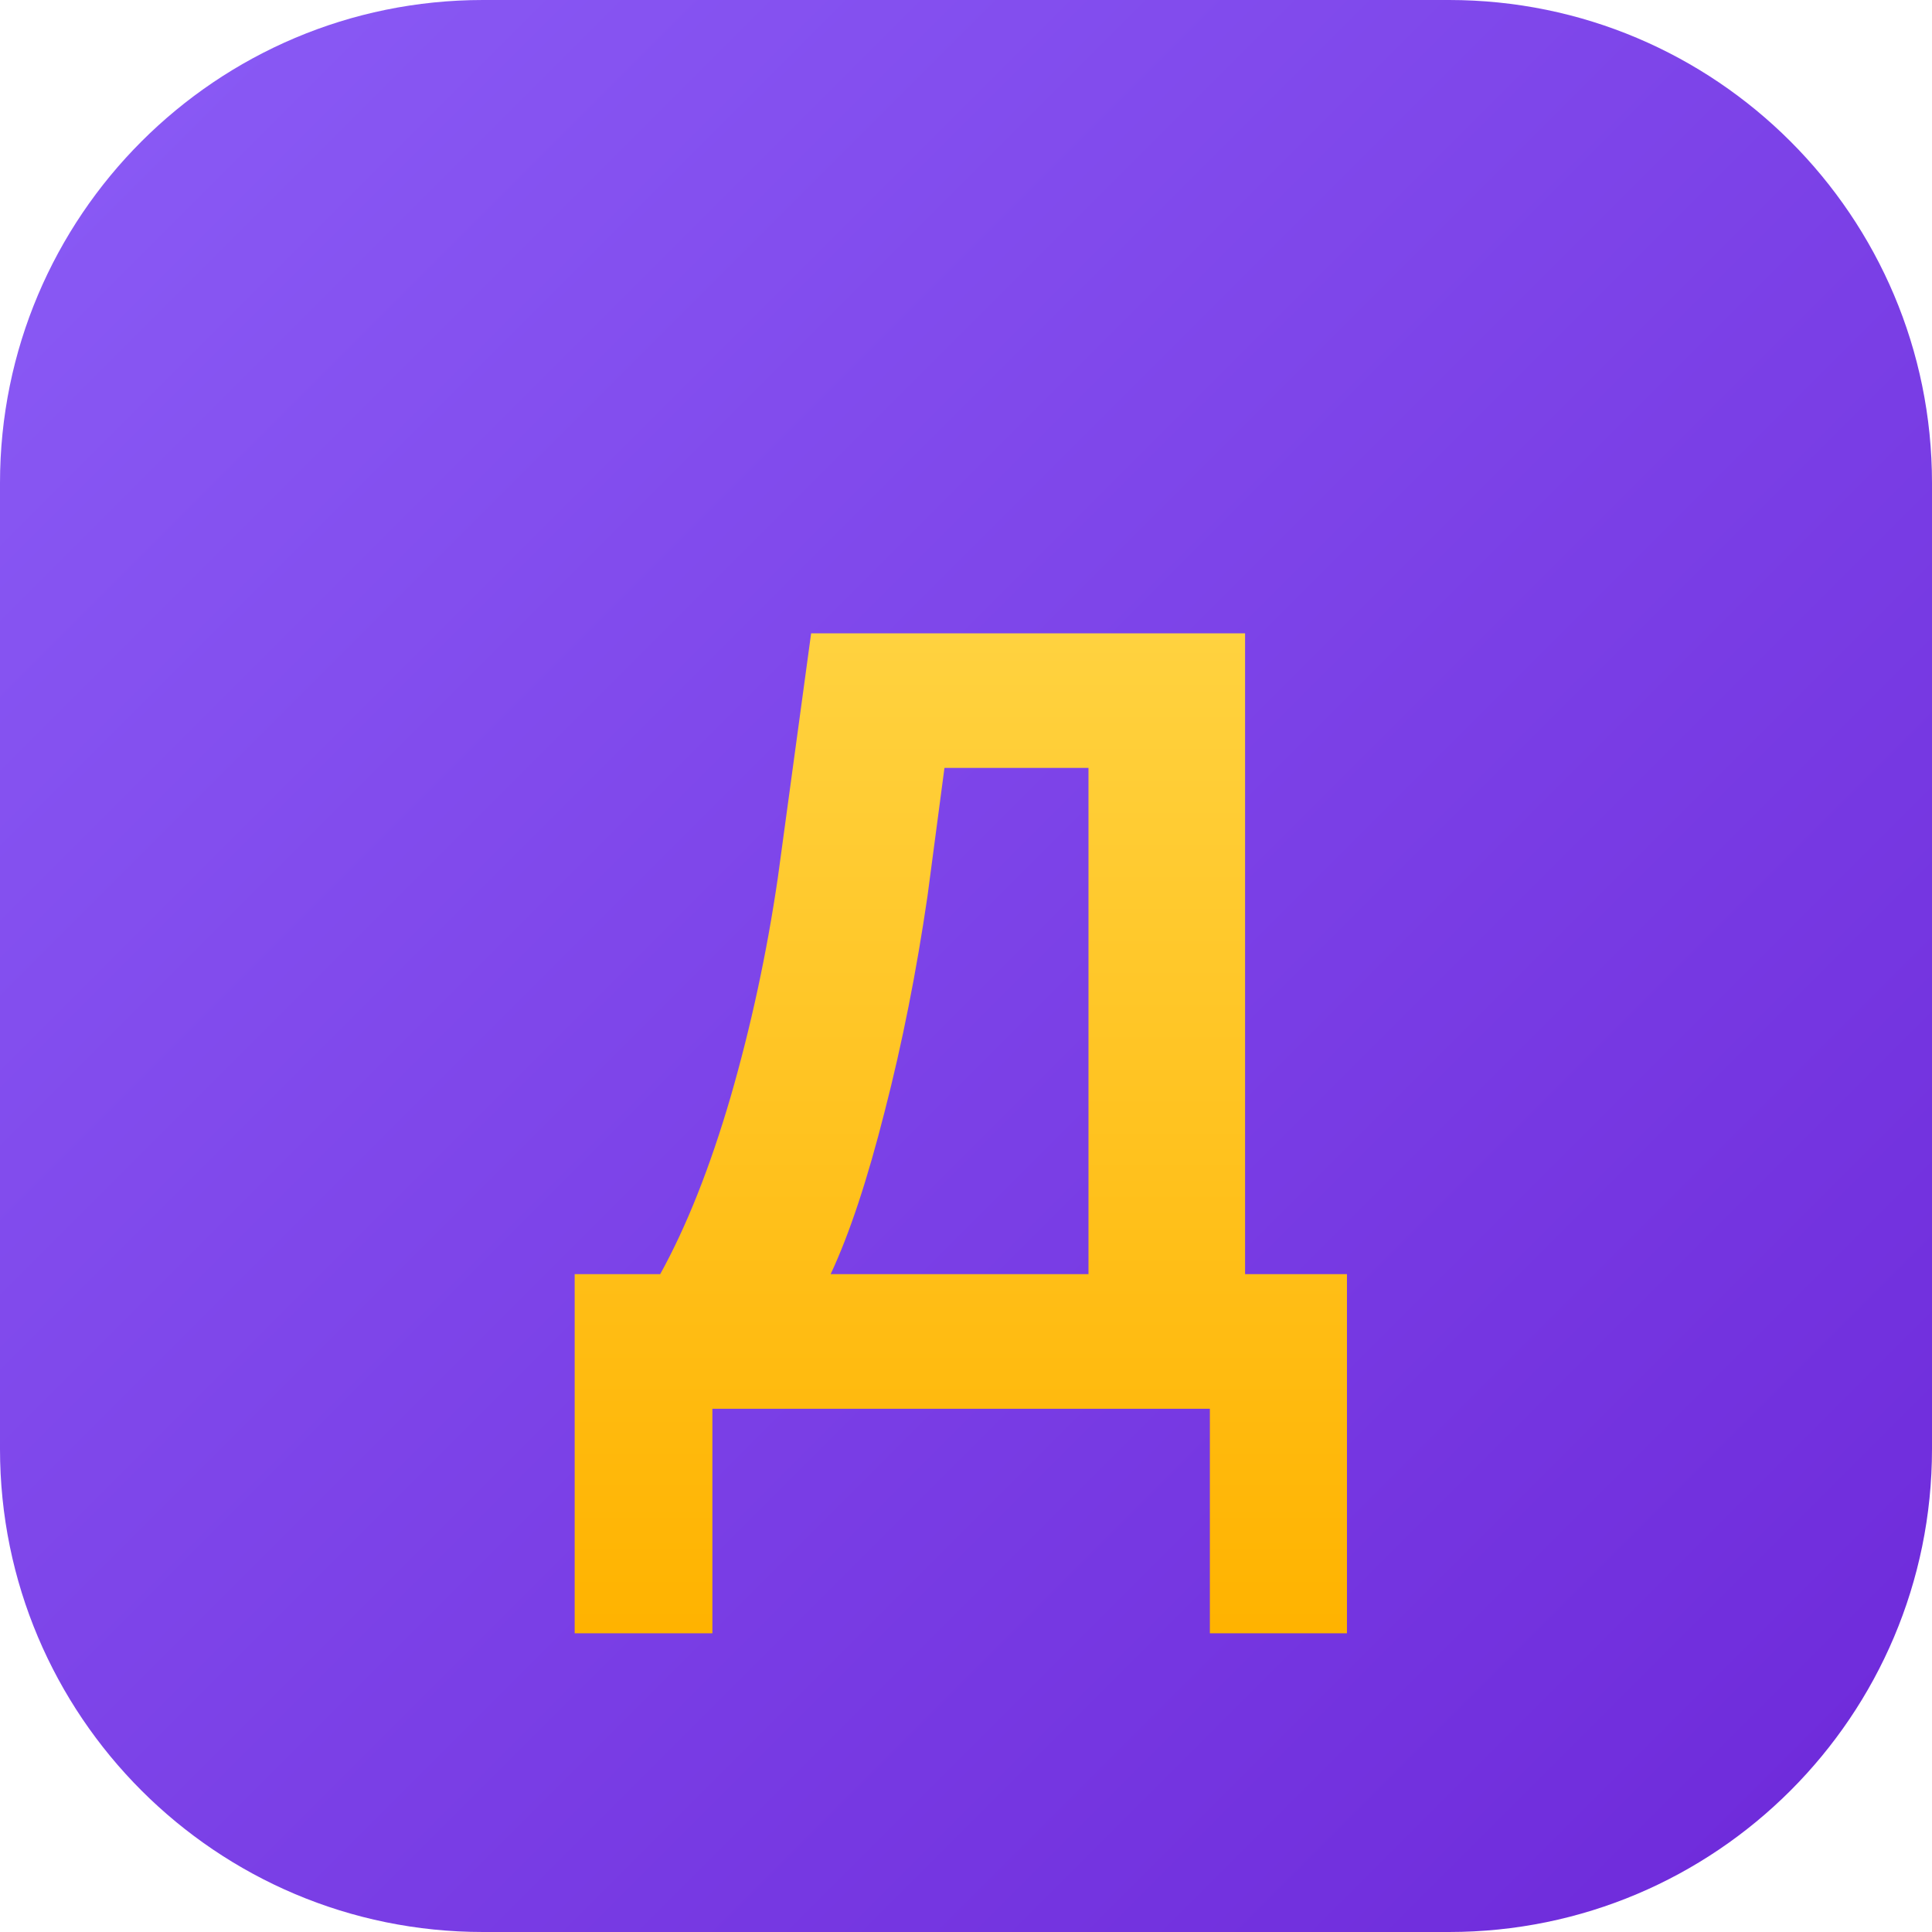
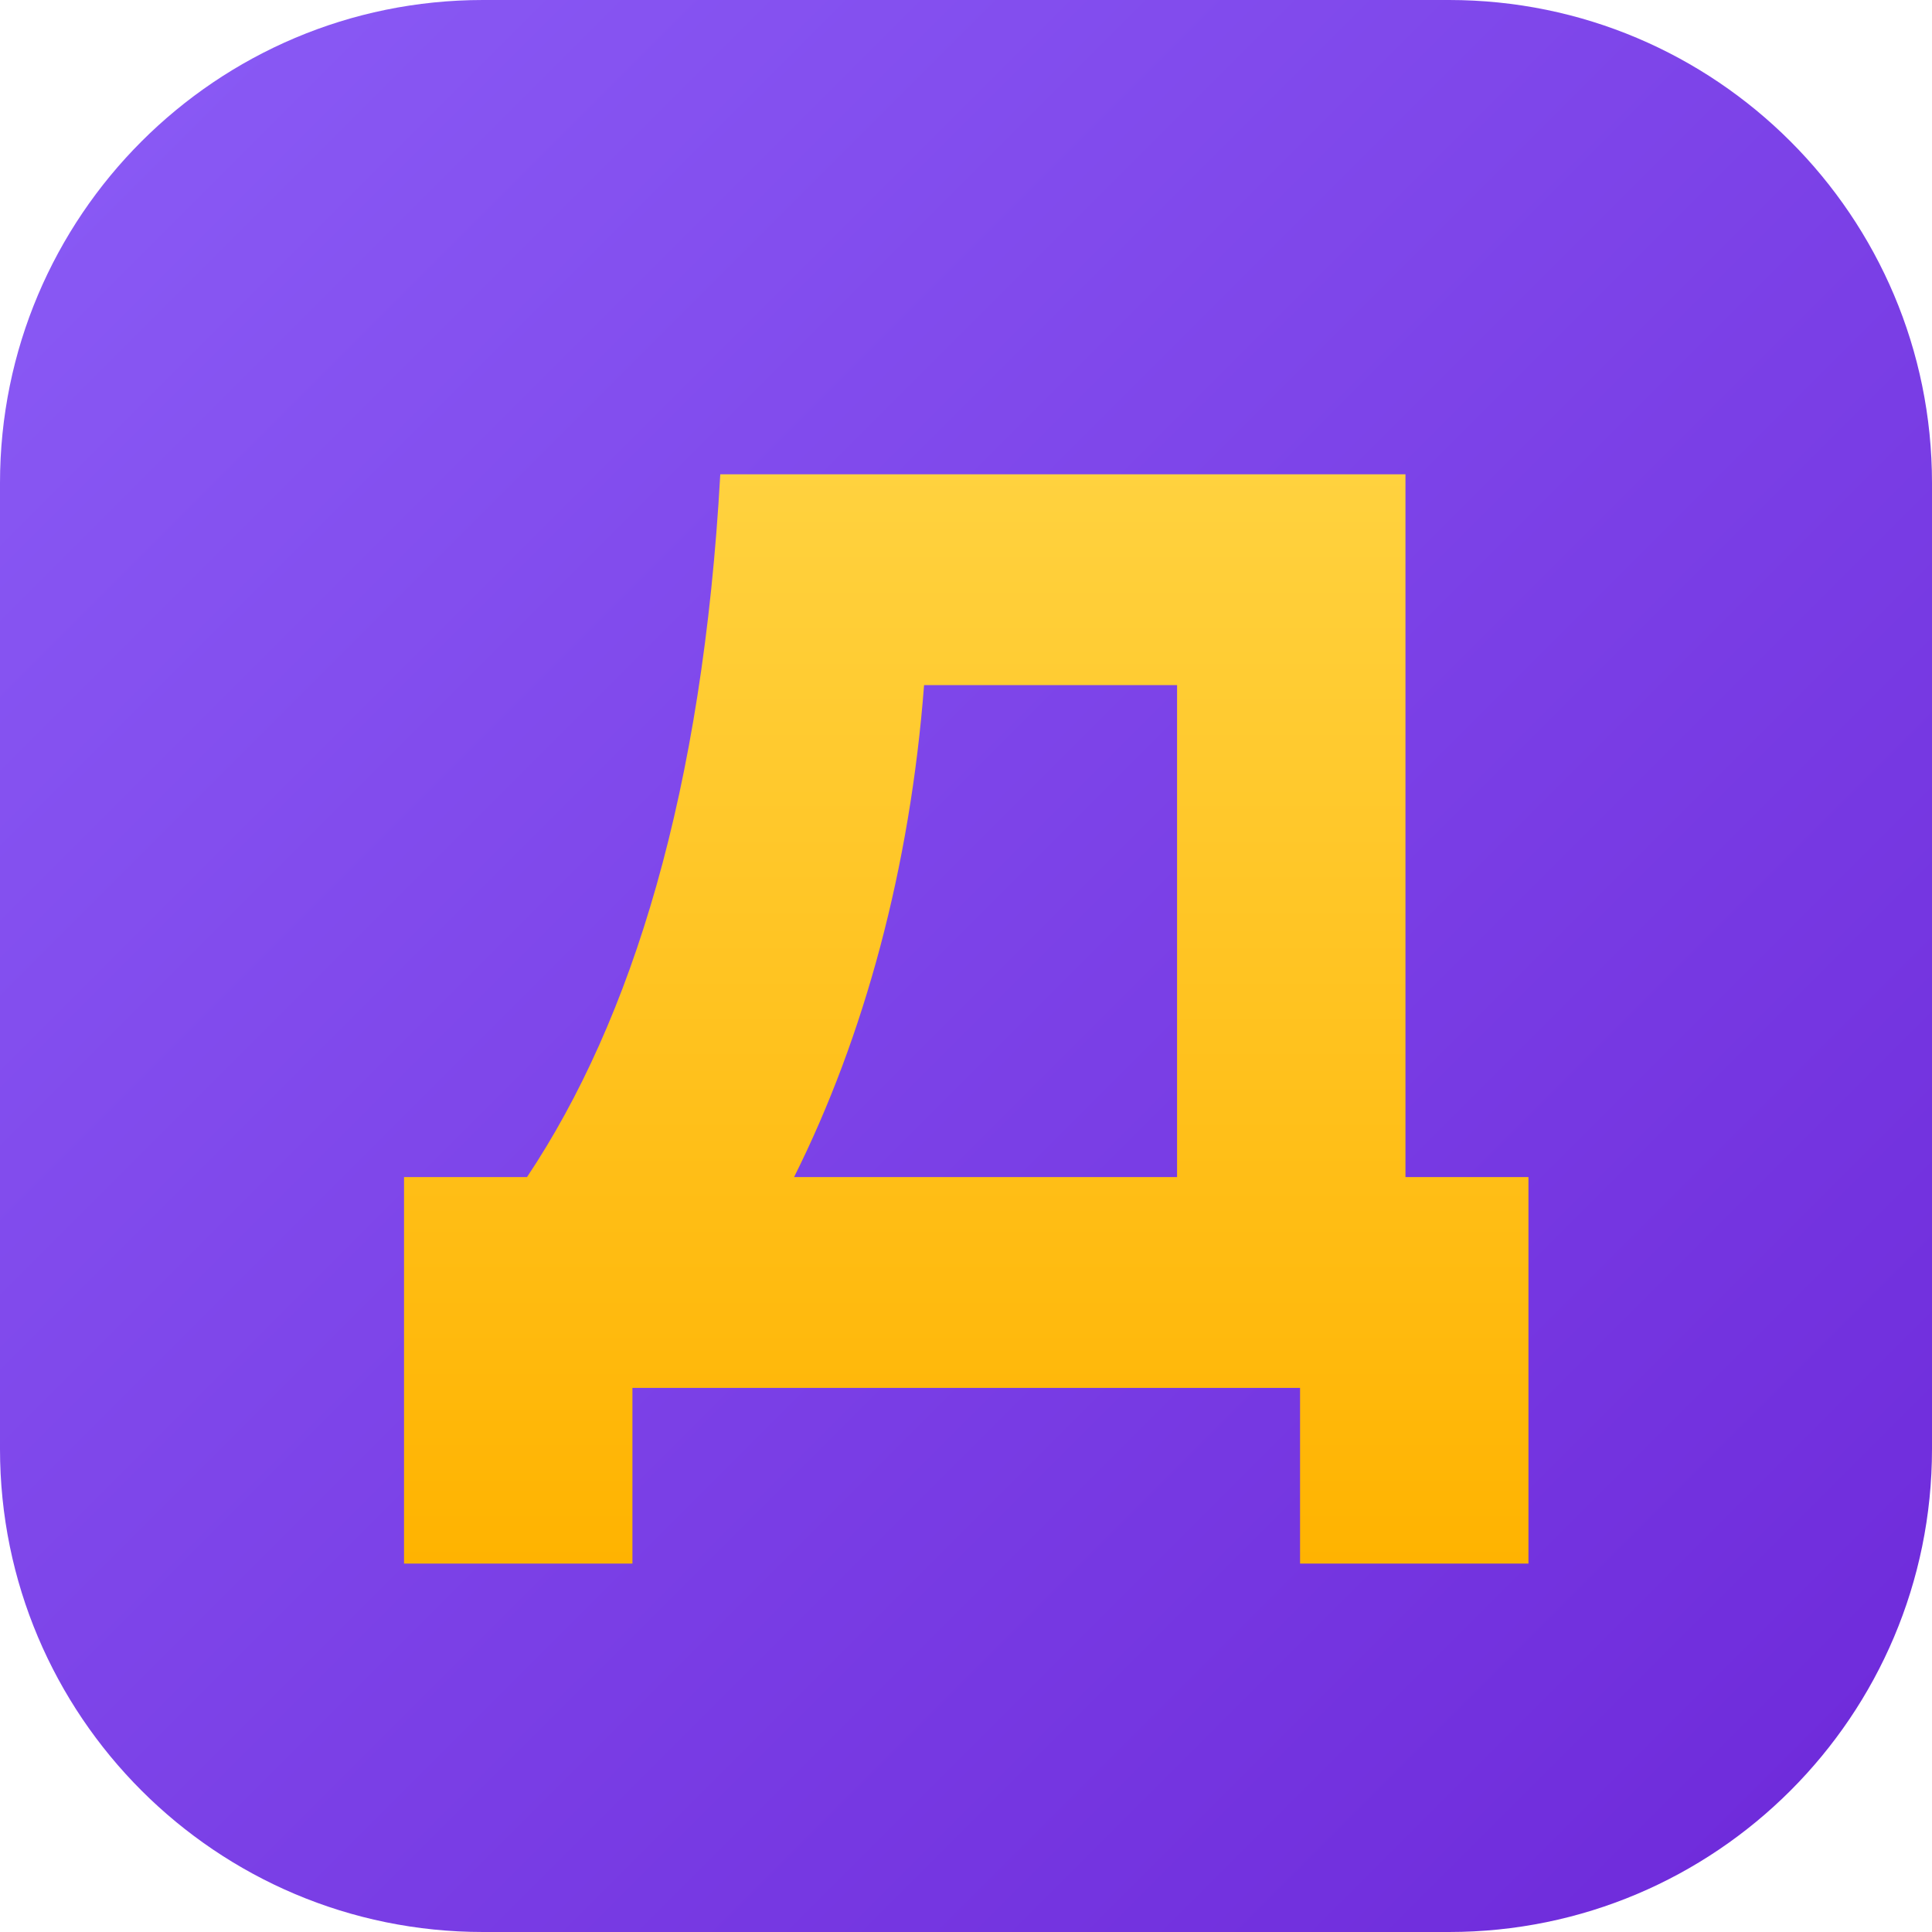
<svg xmlns="http://www.w3.org/2000/svg" viewBox="0 0 48 48">
  <defs>
    <linearGradient id="bg" x1="0" y1="0" x2="1" y2="1">
      <stop offset="0" stop-color="#8b5cf6" />
      <stop offset="1" stop-color="#6d28d9" />
    </linearGradient>
    <linearGradient id="gold" x1="0" y1="0" x2="0" y2="1">
      <stop offset="0" stop-color="#ffd23f" />
      <stop offset="1" stop-color="#ffb300" />
    </linearGradient>
  </defs>
  <rect width="48" height="48" rx="12" fill="url(#bg)" />
-   <text x="24" y="35" font-family="Arial, Helvetica, sans-serif" font-size="28" font-weight="900" text-anchor="middle" fill="url(#gold)">Д</text>
+   <path transform="translate(4.8 4.8) scale(.873)" fill="url(#gold)" fill-rule="evenodd" d="M15 8h19.5v20H38v11h-6.5v-5h-19v5H6V28h3.5c3-4.5 5-11 5.5-20zm5.8 6c-.4 5.2-1.7 10-3.7 14h10.9V14z" />
</svg>
